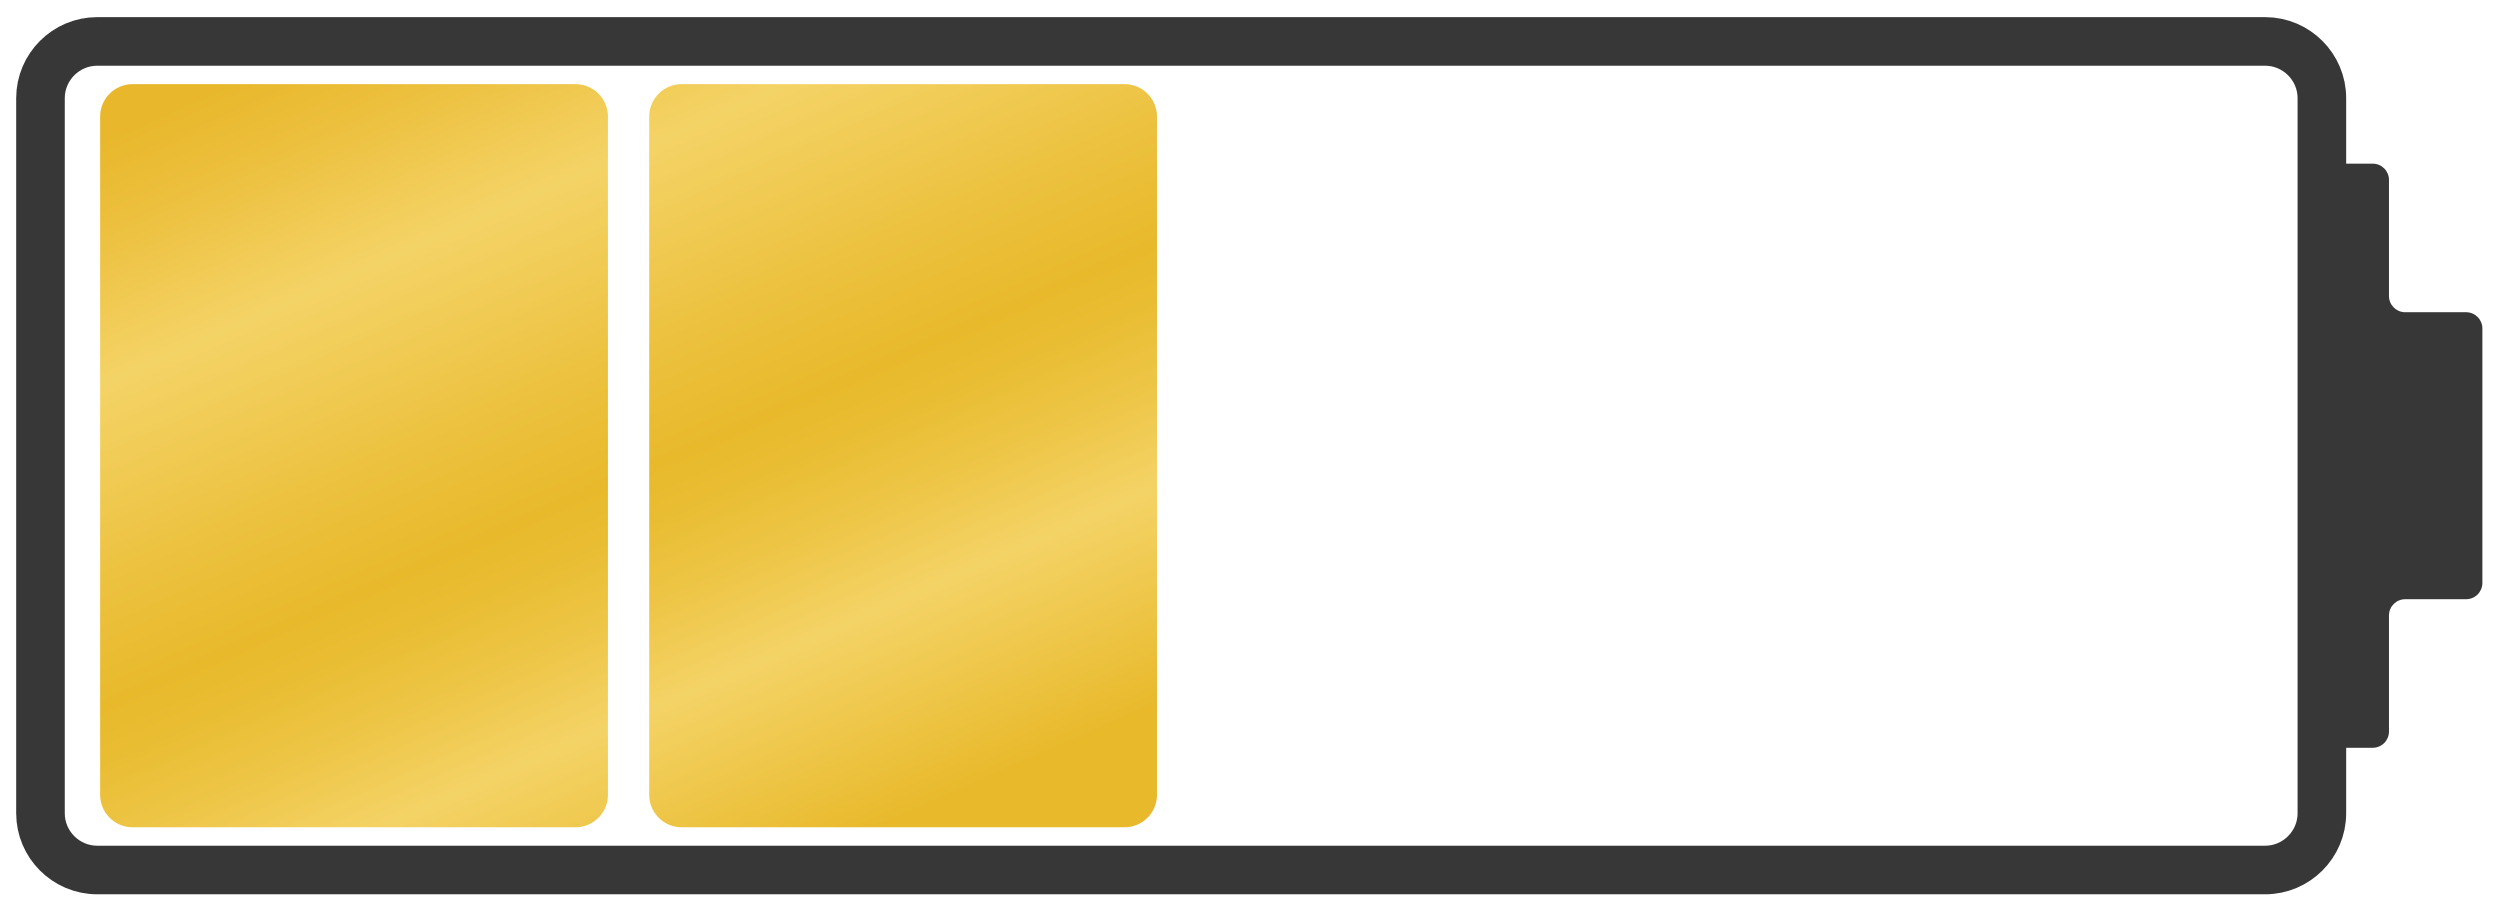
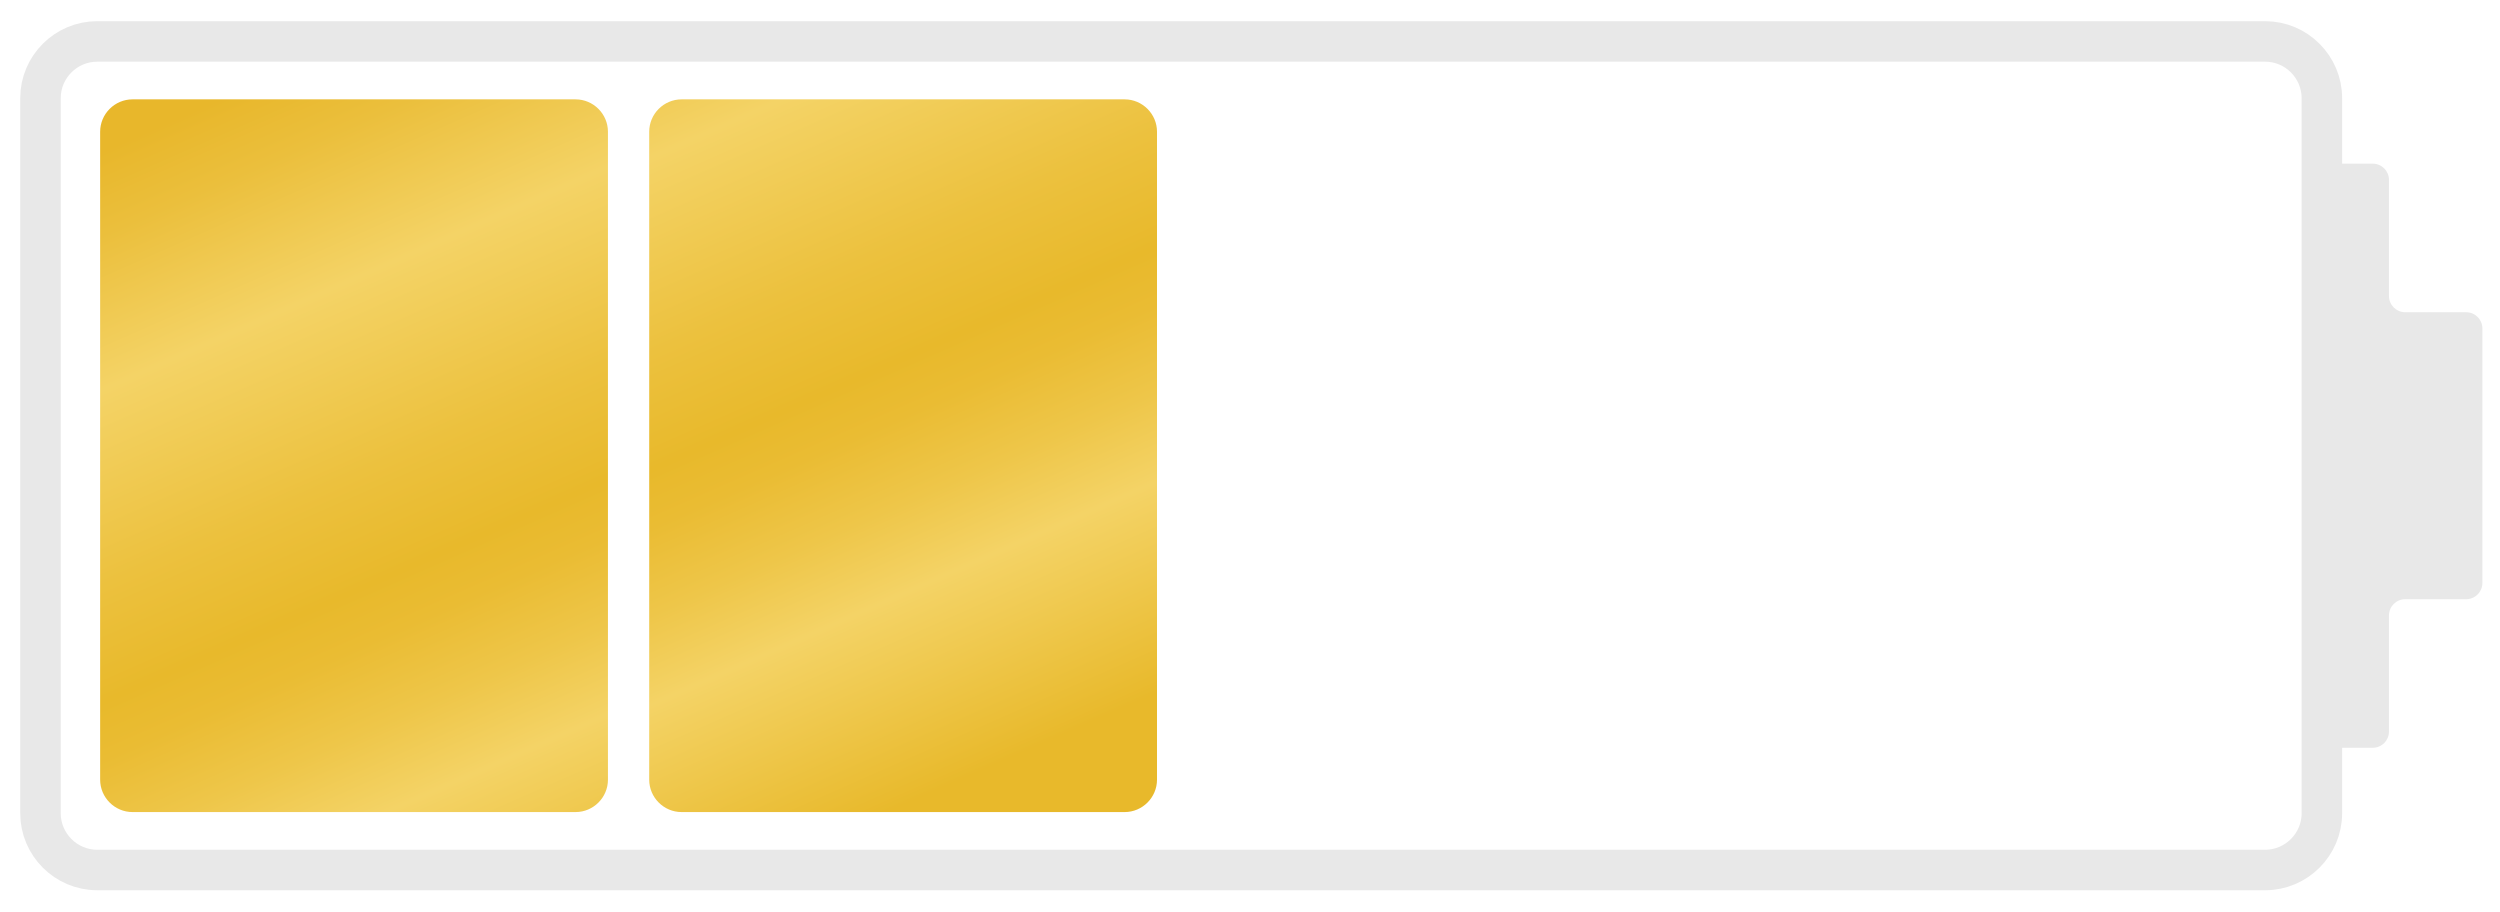
- <svg xmlns="http://www.w3.org/2000/svg" version="1.1" id="Layer_1" x="0px" y="0px" width="437.5px" height="159.5px" viewBox="0 0 437.5 159.5" enable-background="new 0 0 437.5 159.5" xml:space="preserve">
-   <g>
-     <path fill="none" stroke="#373737" stroke-width="8.504" stroke-miterlimit="10" d="M406.328,142.329   c0,5.457-4.465,9.921-9.921,9.921H17.005c-5.457,0-9.921-4.464-9.921-9.921V17.171c0-5.457,4.464-9.921,9.921-9.921h379.402   c5.456,0,9.921,4.464,9.921,9.921V142.329z" />
+ <svg xmlns="http://www.w3.org/2000/svg" version="1.1" x="0px" y="0px" width="437.5px" height="159.5px" viewBox="0 0 437.5 159.5" style="enable-background:new 0 0 437.5 159.5;" xml:space="preserve">
+   <g id="Layer_1">
+     <g>
+       <path style="fill:none;stroke:#E8E8E8;stroke-width:7.087;stroke-miterlimit:10;" d="M406.328,142.329    c0,5.457-4.465,9.921-9.921,9.921H17.005c-5.457,0-9.921-4.464-9.921-9.921V17.171c0-5.457,4.464-9.921,9.921-9.921h379.402    c5.456,0,9.921,4.464,9.921,9.921V142.329z" />
+     </g>
+     <g>
+       <path style="fill:#E8E8E8;" d="M434.416,57.474c0-1.559-1.275-2.834-2.835-2.834h-10.676c-1.56,0-2.835-1.275-2.835-2.834V31.474    c0-1.559-1.275-2.834-2.835-2.834h-7.454c-1.56,0-2.835,1.275-2.835,2.834v96.553c0,1.559,1.275,2.834,2.835,2.834h7.454    c1.56,0,2.835-1.275,2.835-2.834v-20.331c0-1.559,1.275-2.834,2.835-2.834h10.676c1.56,0,2.835-1.275,2.835-2.834V57.474z" />
+     </g>
+     <g>
+       <linearGradient id="SVGID_1_" gradientUnits="userSpaceOnUse" x1="34.702" y1="17.954" x2="99.591" y2="165.077">
+         <stop offset="0.006" style="stop-color:#E8B72B" />
+         <stop offset="0.089" style="stop-color:#EBBF3C" />
+         <stop offset="0.244" style="stop-color:#F4D366" />
+         <stop offset="0.439" style="stop-color:#ECC13E" />
+         <stop offset="0.555" style="stop-color:#E8B92B" />
+         <stop offset="0.612" style="stop-color:#EABC33" />
+         <stop offset="0.699" style="stop-color:#EEC649" />
+         <stop offset="0.789" style="stop-color:#F4D366" />
+         <stop offset="1" style="stop-color:#E8B92B" />
+       </linearGradient>
+       <path style="fill:url(#SVGID_1_);" d="M106.391,136.443c0,3.118-2.551,5.669-5.669,5.669H23.194c-3.118,0-5.669-2.551-5.669-5.669    V23.057c0-3.118,2.551-5.669,5.669-5.669h77.527c3.118,0,5.669,2.551,5.669,5.669V136.443z" />
+     </g>
+     <g>
+       <linearGradient id="SVGID_2_" gradientUnits="userSpaceOnUse" x1="115.752" y1="-16.135" x2="180.642" y2="130.988">
+         <stop offset="0.006" style="stop-color:#E8B72B" />
+         <stop offset="0.089" style="stop-color:#EBBF3C" />
+         <stop offset="0.244" style="stop-color:#F4D366" />
+         <stop offset="0.439" style="stop-color:#ECC13E" />
+         <stop offset="0.555" style="stop-color:#E8B92B" />
+         <stop offset="0.612" style="stop-color:#EABC33" />
+         <stop offset="0.699" style="stop-color:#EEC649" />
+         <stop offset="0.789" style="stop-color:#F4D366" />
+         <stop offset="1" style="stop-color:#E8B92B" />
+       </linearGradient>
+       <path style="fill:url(#SVGID_2_);" d="M202.476,136.443c0,3.118-2.551,5.669-5.669,5.669h-77.527    c-3.118,0-5.669-2.551-5.669-5.669V23.057c0-3.118,2.551-5.669,5.669-5.669h77.527c3.118,0,5.669,2.551,5.669,5.669V136.443z" />
+     </g>
  </g>
-   <g>
-     <path fill="#373737" d="M434.416,57.474c0-1.559-1.275-2.834-2.835-2.834h-10.676c-1.56,0-2.835-1.275-2.835-2.834V31.474   c0-1.559-1.275-2.834-2.835-2.834h-7.454c-1.56,0-2.835,1.275-2.835,2.834v96.553c0,1.559,1.275,2.834,2.835,2.834h7.454   c1.56,0,2.835-1.275,2.835-2.834v-20.331c0-1.559,1.275-2.834,2.835-2.834h10.676c1.56,0,2.835-1.275,2.835-2.834V57.474z" />
-   </g>
-   <g>
-     <linearGradient id="SVGID_1_" gradientUnits="userSpaceOnUse" x1="33.794" y1="15.895" x2="100.845" y2="167.92">
-       <stop offset="0.006" style="stop-color:#E8B72B" />
-       <stop offset="0.088" style="stop-color:#ECBF3C" />
-       <stop offset="0.244" style="stop-color:#F4D366" />
-       <stop offset="0.442" style="stop-color:#ECC13E" />
-       <stop offset="0.555" style="stop-color:#E8B92B" />
-       <stop offset="0.611" style="stop-color:#E9BD33" />
-       <stop offset="0.696" style="stop-color:#EEC648" />
-       <stop offset="0.789" style="stop-color:#F4D366" />
-       <stop offset="1" style="stop-color:#E8B92B" />
-     </linearGradient>
-     <path fill="url(#SVGID_1_)" d="M106.391,139.108c0,3.118-2.551,5.669-5.669,5.669H23.194c-3.118,0-5.669-2.551-5.669-5.669V20.392   c0-3.118,2.551-5.669,5.669-5.669h77.527c3.118,0,5.669,2.551,5.669,5.669V139.108z" />
-   </g>
-   <g>
-     <linearGradient id="SVGID_2_" gradientUnits="userSpaceOnUse" x1="114.342" y1="-19.331" x2="181.394" y2="132.696">
-       <stop offset="0.006" style="stop-color:#E8B72B" />
-       <stop offset="0.088" style="stop-color:#ECBF3C" />
-       <stop offset="0.244" style="stop-color:#F4D366" />
-       <stop offset="0.442" style="stop-color:#ECC13E" />
-       <stop offset="0.555" style="stop-color:#E8B92B" />
-       <stop offset="0.611" style="stop-color:#E9BD33" />
-       <stop offset="0.696" style="stop-color:#EEC648" />
-       <stop offset="0.789" style="stop-color:#F4D366" />
-       <stop offset="1" style="stop-color:#E8B92B" />
-     </linearGradient>
-     <path fill="url(#SVGID_2_)" d="M202.476,139.108c0,3.118-2.551,5.669-5.669,5.669h-77.527c-3.118,0-5.669-2.551-5.669-5.669V20.392   c0-3.118,2.551-5.669,5.669-5.669h77.527c3.118,0,5.669,2.551,5.669,5.669V139.108z" />
-   </g>
+   <g id="Layer_4">
+ </g>
+   <g id="Layer_2">
+ </g>
+   <g id="Layer_3">
+ </g>
</svg>
